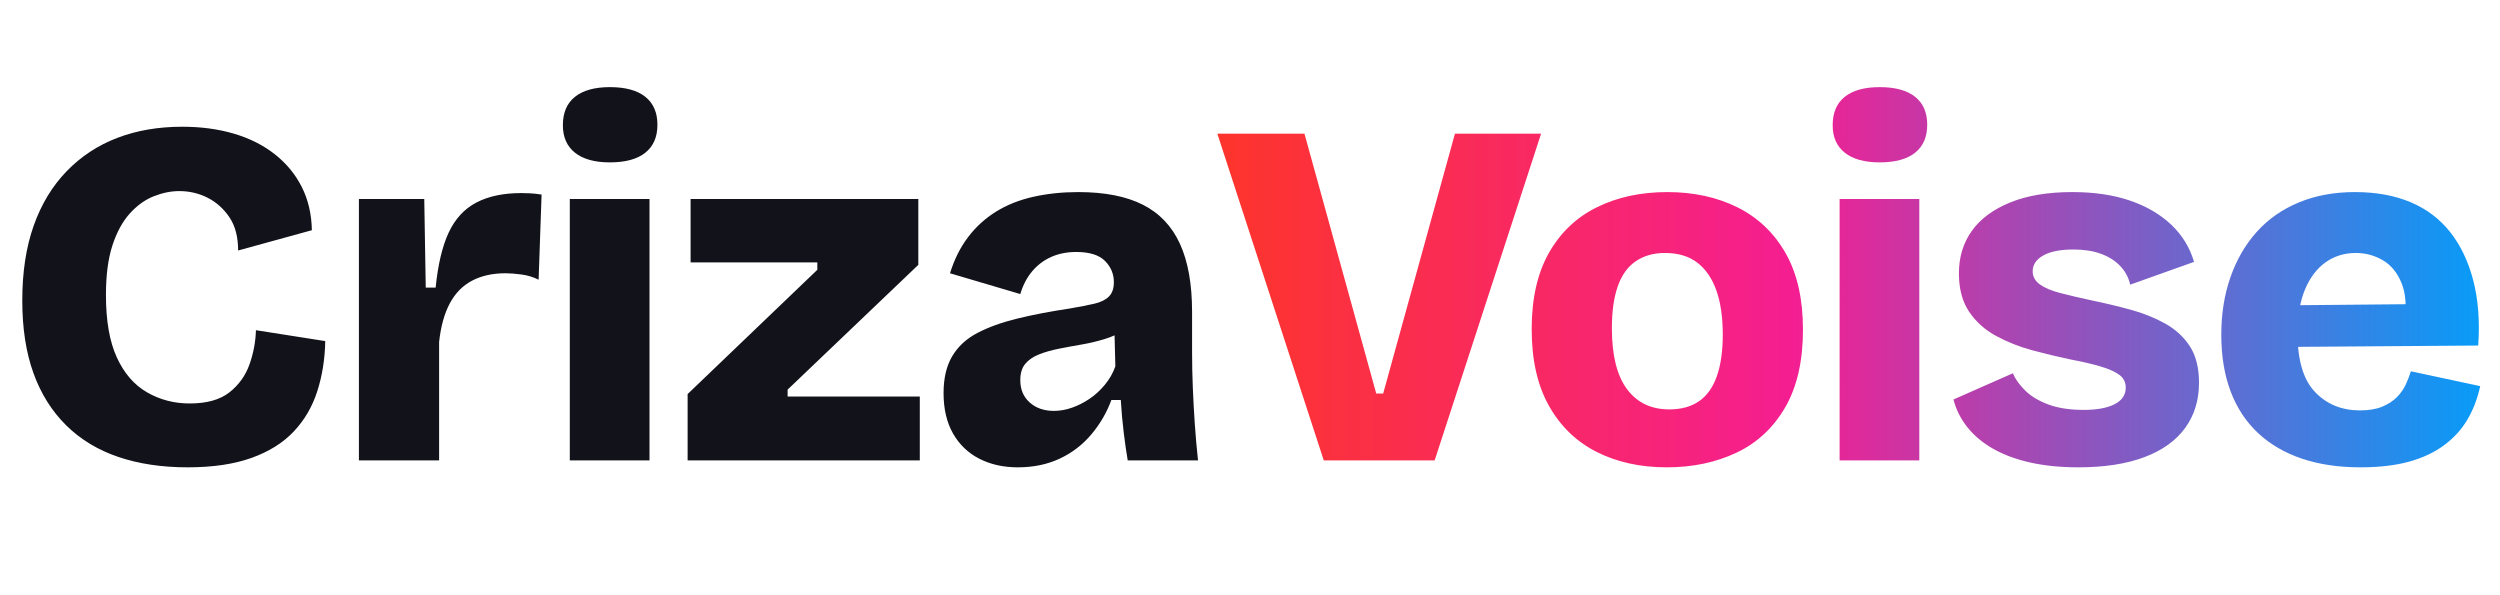
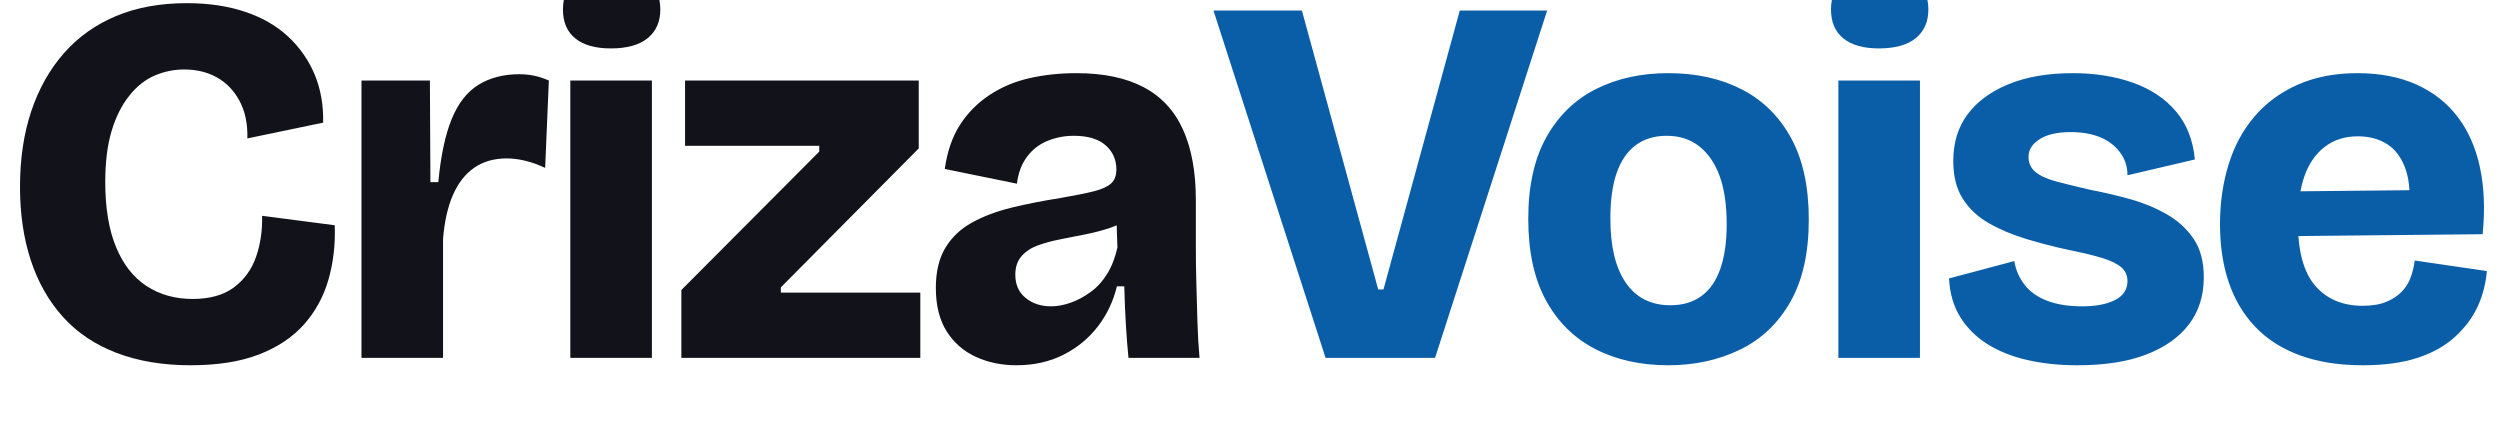
- <svg xmlns="http://www.w3.org/2000/svg" viewBox="0 0 505 120" role="img" aria-label="CrizaVoise">
-   <defs>
-     <linearGradient id="wg" x1="244.5" y1="0" x2="505" y2="0" gradientUnits="userSpaceOnUse">
-       <stop offset="0" stop-color="#fd352a" />
-       <stop offset=".45" stop-color="#f51e91" />
-       <stop offset="1" stop-color="#019ffb" />
-     </linearGradient>
-   </defs>
-   <path d="M37.9 94.4Q30.1 94.4 23.9 92.3Q17.7 90.2 13.35 85.9Q9 81.6 6.75 75.35Q4.5 69.1 4.5 60.7Q4.5 52.1 6.8 45.6Q9.1 39.1 13.45 34.6Q17.8 30.1 23.7 27.85Q29.6 25.6 36.8 25.6Q42.5 25.6 47.25 27Q52 28.4 55.5 31.15Q59 33.9 60.95 37.75Q62.9 41.6 63 46.5L48.1 50.6Q48.1 46.5 46.35 43.9Q44.6 41.3 41.95 39.95Q39.3 38.6 36.2 38.6Q33.7 38.6 31.05 39.65Q28.4 40.7 26.2 43.15Q24 45.6 22.7 49.6Q21.4 53.6 21.4 59.6Q21.4 67.4 23.6 72.2Q25.8 77 29.7 79.25Q33.6 81.5 38.3 81.5Q43.5 81.5 46.35 79.25Q49.2 77 50.4 73.6Q51.6 70.2 51.7 66.7L65.7 68.9Q65.6 74.3 64.1 79Q62.6 83.7 59.35 87.15Q56.1 90.6 50.8 92.5Q45.5 94.4 37.9 94.4ZM72.5 93L72.5 68.5L72.5 40.2L85.7 40.2L86 58.1L88 58.1Q88.7 51.1 90.65 46.95Q92.6 42.8 96.25 40.9Q99.9 39 105.3 39Q106.1 39 107.1 39.05Q108.1 39.1 109.4 39.3L108.8 56.5Q107.2 55.7 105.35 55.45Q103.5 55.2 102.1 55.2Q98.2 55.2 95.35 56.7Q92.5 58.2 90.85 61.3Q89.2 64.4 88.7 69.1L88.7 93ZM115.1 93L115.1 40.2L131.2 40.2L131.2 93ZM123.2 32.8Q118.6 32.8 116.15 30.85Q113.7 28.9 113.7 25.3Q113.7 21.5 116.15 19.55Q118.6 17.6 123.2 17.6Q127.9 17.6 130.35 19.55Q132.8 21.5 132.8 25.2Q132.8 28.9 130.35 30.85Q127.9 32.8 123.2 32.8ZM138.9 93L138.9 79.6L165.1 54.5L165.1 53L139.5 53L139.5 40.2L185.5 40.2L185.5 53.5L159.1 78.7L159.1 80.1L185.8 80.1L185.8 93ZM205.6 94.4Q201.2 94.4 197.8 92.65Q194.4 90.9 192.5 87.55Q190.6 84.2 190.6 79.4Q190.6 74.9 192.35 71.95Q194.1 69 197.45 67.25Q200.8 65.5 205.5 64.35Q210.2 63.2 216.2 62.3Q219.1 61.8 221.05 61.35Q223 60.9 224 59.9Q225 58.9 225 57Q225 54.5 223.2 52.7Q221.4 50.9 217.4 50.9Q214.6 50.9 212.35 51.9Q210.1 52.9 208.5 54.8Q206.9 56.7 206.1 59.4L191.9 55.2Q193.2 51 195.55 47.9Q197.9 44.8 201.2 42.75Q204.5 40.7 208.75 39.75Q213 38.8 217.8 38.8Q225.8 38.8 230.85 41.35Q235.9 43.9 238.35 49.25Q240.8 54.6 240.8 63L240.8 71.1Q240.8 74.7 240.95 78.35Q241.1 82 241.35 85.65Q241.6 89.3 242 93L227.8 93Q227.4 90.7 227 87.45Q226.6 84.2 226.4 80.8L224.5 80.8Q223.1 84.6 220.45 87.75Q217.8 90.9 214.05 92.65Q210.3 94.4 205.6 94.4ZM212.9 83Q214.7 83 216.55 82.35Q218.4 81.7 220.1 80.55Q221.8 79.4 223.2 77.7Q224.6 76 225.3 74L225.1 66.1L227.3 66.6Q225.4 67.8 223.1 68.5Q220.8 69.2 218.45 69.6Q216.1 70 213.85 70.45Q211.6 70.9 209.85 71.6Q208.1 72.3 207.1 73.5Q206.1 74.7 206.1 76.8Q206.1 79.6 208 81.3Q209.9 83 212.9 83Z" fill="#12131a" />
-   <path d="M267.4 93L245.9 27L263.5 27L278 79.5L279.4 79.5L293.9 27L311.3 27L289.8 93ZM336.7 94.4Q328.7 94.4 322.55 91.3Q316.4 88.2 312.9 82Q309.4 75.8 309.4 66.5Q309.4 57.2 312.9 51.05Q316.4 44.9 322.6 41.85Q328.8 38.8 336.8 38.8Q344.8 38.8 351 41.9Q357.2 45 360.7 51.15Q364.2 57.3 364.2 66.6Q364.2 76.1 360.6 82.3Q357 88.5 350.75 91.45Q344.5 94.4 336.7 94.4ZM337.2 82.7Q340.8 82.7 343.2 81.05Q345.6 79.4 346.8 76Q348 72.6 348 67.6Q348 62.3 346.7 58.65Q345.4 55 342.85 53.05Q340.3 51.1 336.3 51.1Q332.9 51.1 330.45 52.75Q328 54.4 326.8 57.8Q325.6 61.2 325.6 66.3Q325.6 74.5 328.65 78.6Q331.7 82.7 337.2 82.7ZM371.6 93L371.6 40.2L387.7 40.2L387.7 93ZM379.7 32.8Q375.1 32.8 372.65 30.85Q370.2 28.9 370.2 25.3Q370.2 21.5 372.65 19.55Q375.1 17.6 379.7 17.6Q384.4 17.6 386.85 19.55Q389.3 21.5 389.3 25.2Q389.3 28.9 386.85 30.85Q384.4 32.8 379.7 32.8ZM419.8 94.4Q414.5 94.4 410.2 93.45Q405.9 92.5 402.7 90.7Q399.5 88.9 397.45 86.35Q395.4 83.8 394.6 80.7L406.6 75.4Q407.3 77.1 409.05 78.85Q410.8 80.6 413.75 81.7Q416.7 82.8 420.9 82.8Q424.9 82.8 427.15 81.65Q429.4 80.5 429.4 78.3Q429.4 76.7 428.15 75.75Q426.9 74.8 424.4 74.05Q421.9 73.3 418.2 72.6Q414.4 71.8 410.5 70.75Q406.6 69.7 403.2 67.85Q399.8 66 397.75 62.95Q395.7 59.9 395.7 55.2Q395.7 50.3 398.3 46.65Q400.9 43 406.05 40.9Q411.2 38.8 418.6 38.8Q425.2 38.8 430.2 40.5Q435.2 42.2 438.55 45.35Q441.9 48.5 443.2 52.9L430.3 57.5Q429.8 55.3 428.25 53.7Q426.7 52.1 424.35 51.25Q422 50.4 418.8 50.4Q414.9 50.4 412.75 51.6Q410.6 52.8 410.6 54.8Q410.6 56.4 412.05 57.45Q413.5 58.5 416.2 59.2Q418.9 59.9 422.6 60.7Q426.5 61.5 430.35 62.55Q434.2 63.6 437.35 65.35Q440.5 67.1 442.35 69.95Q444.2 72.8 444.2 77.3Q444.2 82.6 441.4 86.45Q438.6 90.3 433.15 92.35Q427.7 94.4 419.8 94.4ZM476.8 94.4Q470.2 94.4 465 92.65Q459.8 90.9 456.15 87.5Q452.5 84.1 450.6 79.1Q448.7 74.1 448.7 67.6Q448.7 61.3 450.55 56Q452.4 50.7 455.85 46.85Q459.3 43 464.35 40.9Q469.4 38.8 475.7 38.8Q482.1 38.8 486.95 40.85Q491.8 42.9 494.95 46.9Q498.1 50.9 499.6 56.65Q501.1 62.4 500.6 69.8L459.3 70.1L459.3 61.7L491.4 61.4L485.7 65.3Q486.4 60.3 485.1 57.15Q483.8 54 481.3 52.55Q478.8 51.1 475.9 51.1Q472.4 51.1 469.75 53Q467.1 54.9 465.6 58.5Q464.1 62.1 464.1 67.3Q464.1 75.5 467.65 79.2Q471.2 82.9 476.7 82.9Q479.4 82.9 481.2 82.15Q483 81.4 484.15 80.25Q485.3 79.1 485.95 77.7Q486.6 76.3 487 75L501 78Q500.2 81.7 498.45 84.7Q496.7 87.7 493.75 89.9Q490.8 92.1 486.65 93.25Q482.5 94.4 476.8 94.4Z" fill="url(#wg)" />
+ <svg xmlns="http://www.w3.org/2000/svg" viewBox="0 25.0 475 80" role="img" aria-label="CrizaVoise">
+   <path d="M36.2 94.4Q28.3 94.4 22.15 92.05Q16 89.7 11.95 85.2Q7.9 80.7 5.85 74.45Q3.8 68.2 3.8 60.5Q3.8 52.5 5.95 46.1Q8.1 39.7 12.15 35.1Q16.2 30.5 22.05 28.05Q27.9 25.6 35.5 25.6Q41.7 25.6 46.6 27.25Q51.5 28.9 54.8 32Q58.1 35.1 59.8 39.2Q61.5 43.3 61.4 48.3L47 51.3Q47.1 47.1 45.5 44.15Q43.9 41.2 41.2 39.7Q38.5 38.2 35 38.2Q32.1 38.2 29.4 39.35Q26.7 40.5 24.55 43.2Q22.4 45.9 21.2 49.9Q20 53.9 20 59.6Q20 67 22.05 71.95Q24.1 76.9 27.85 79.35Q31.6 81.8 36.6 81.8Q41.5 81.8 44.45 79.6Q47.4 77.4 48.65 73.8Q49.9 70.2 49.8 66L63.6 67.8Q63.8 73.3 62.4 78.15Q61 83 57.75 86.65Q54.5 90.3 49.2 92.35Q43.9 94.4 36.2 94.4ZM68.68 93L68.68 66.8L68.68 40.3L81.68 40.3L81.78 59.6L83.28 59.6Q83.98 52.1 85.83 47.6Q87.68 43.1 90.93 41.1Q94.18 39.1 98.68 39.1Q99.98 39.1 101.33 39.35Q102.68 39.6 104.28 40.3L103.58 56.9Q101.68 56 99.83 55.55Q97.98 55.1 96.28 55.1Q92.68 55.1 90.13 56.85Q87.58 58.6 86.08 62Q84.58 65.4 84.18 70.4L84.18 93ZM108.36 93L108.36 40.3L123.86 40.3L123.86 93ZM116.06 34.2Q111.66 34.2 109.31 32.3Q106.96 30.4 106.96 26.8Q106.96 23.2 109.31 21.3Q111.66 19.4 116.06 19.4Q120.66 19.4 123.06 21.35Q125.46 23.3 125.46 26.8Q125.46 30.3 123.06 32.25Q120.66 34.2 116.06 34.2ZM129.46 93L129.46 80.1L155.66 53.8L155.66 52.7L130.16 52.7L130.16 40.3L174.56 40.3L174.56 53.2L148.36 79.6L148.36 80.6L174.86 80.6L174.86 93ZM193.11 94.4Q188.91 94.4 185.41 92.8Q181.91 91.2 179.86 87.95Q177.81 84.7 177.81 79.7Q177.81 75.1 179.61 72.1Q181.41 69.1 184.66 67.3Q187.91 65.5 192.21 64.45Q196.51 63.4 201.61 62.6Q205.61 61.9 207.81 61.35Q210.01 60.8 211.06 59.9Q212.11 59 212.11 57.2Q212.11 54.4 210.06 52.6Q208.01 50.8 204.01 50.8Q201.41 50.8 199.06 51.75Q196.71 52.7 195.16 54.75Q193.61 56.8 193.21 59.9L179.51 57.1Q180.21 52.1 182.41 48.7Q184.61 45.3 188.01 43.05Q191.41 40.8 195.61 39.85Q199.81 38.9 204.51 38.9Q212.21 38.9 217.26 41.55Q222.31 44.2 224.76 49.6Q227.21 55 227.21 63L227.21 71.9Q227.21 75.4 227.31 78.95Q227.41 82.5 227.51 86.05Q227.61 89.6 227.91 93L214.41 93Q214.11 90 213.91 86.6Q213.71 83.2 213.61 79.4L212.21 79.4Q211.21 83.6 208.61 87Q206.01 90.4 202.06 92.4Q198.11 94.4 193.11 94.4ZM199.71 83.2Q201.51 83.2 203.46 82.5Q205.41 81.8 207.26 80.45Q209.11 79.1 210.41 76.95Q211.71 74.8 212.31 72L212.11 66.2L214.51 66.3Q213.01 67.6 210.91 68.3Q208.81 69 206.36 69.5Q203.91 70 201.56 70.45Q199.21 70.9 197.26 71.6Q195.31 72.3 194.11 73.65Q192.91 75 192.91 77.2Q192.91 80 194.86 81.6Q196.81 83.2 199.71 83.2Z" fill="#12131a" />
+   <path d="M251.86 93L230.56 27L247.36 27L261.86 80L262.86 80L277.36 27L293.96 27L272.66 93ZM316.97 94.4Q309.07 94.4 303.07 91.3Q297.07 88.2 293.72 82.05Q290.37 75.9 290.37 66.6Q290.37 57.2 293.82 51.05Q297.27 44.9 303.27 41.9Q309.27 38.9 316.97 38.9Q324.97 38.9 330.97 42Q336.97 45.1 340.32 51.25Q343.67 57.4 343.67 66.7Q343.67 76.2 340.17 82.35Q336.67 88.5 330.57 91.45Q324.47 94.4 316.97 94.4ZM317.37 83Q320.87 83 323.27 81.25Q325.67 79.5 326.87 76.05Q328.07 72.6 328.07 67.6Q328.07 62.2 326.77 58.55Q325.47 54.9 322.92 52.85Q320.37 50.8 316.67 50.8Q313.17 50.8 310.77 52.6Q308.37 54.4 307.17 57.85Q305.97 61.3 305.97 66.5Q305.97 74.5 308.92 78.75Q311.87 83 317.37 83ZM349.29 93L349.29 40.3L364.79 40.3L364.79 93ZM356.99 34.2Q352.59 34.2 350.24 32.3Q347.89 30.4 347.89 26.8Q347.89 23.2 350.24 21.3Q352.59 19.4 356.99 19.4Q361.59 19.4 363.99 21.35Q366.39 23.3 366.39 26.8Q366.39 30.3 363.99 32.25Q361.59 34.2 356.99 34.2ZM394.72 94.4Q389.52 94.4 385.17 93.4Q380.82 92.4 377.57 90.35Q374.32 88.3 372.42 85.2Q370.52 82.1 370.32 77.9L382.72 74.6Q383.12 77.1 384.67 79.1Q386.22 81.1 388.97 82.15Q391.72 83.2 395.62 83.2Q399.52 83.2 401.87 82Q404.22 80.8 404.22 78.4Q404.22 76.8 403.07 75.8Q401.92 74.8 399.52 74.05Q397.12 73.3 393.12 72.5Q388.92 71.6 384.97 70.4Q381.02 69.2 377.87 67.4Q374.72 65.6 372.92 62.75Q371.12 59.9 371.12 55.6Q371.12 50.4 373.82 46.75Q376.52 43.1 381.62 41Q386.72 38.9 393.82 38.9Q400.12 38.9 405.22 40.7Q410.32 42.5 413.42 46.15Q416.52 49.8 417.02 55.3L404.22 58.3Q404.22 55.8 402.77 53.9Q401.32 52 398.97 51.05Q396.62 50.1 393.42 50.1Q389.62 50.1 387.52 51.45Q385.42 52.8 385.42 54.8Q385.42 56.6 386.77 57.7Q388.12 58.8 390.77 59.5Q393.42 60.2 397.32 61.1Q401.02 61.8 404.77 62.85Q408.52 63.9 411.67 65.7Q414.82 67.5 416.77 70.35Q418.72 73.2 418.72 77.7Q418.72 82.9 415.92 86.6Q413.12 90.3 407.82 92.35Q402.52 94.4 394.72 94.4ZM448.9 94.4Q442.1 94.4 436.95 92.5Q431.8 90.6 428.45 87.05Q425.1 83.5 423.45 78.6Q421.8 73.7 421.8 67.6Q421.8 61.6 423.4 56.35Q425 51.1 428.3 47.2Q431.6 43.3 436.55 41.1Q441.5 38.9 447.9 38.9Q454.3 38.9 459.1 41.05Q463.9 43.2 466.95 47.2Q470 51.2 471.2 56.85Q472.4 62.5 471.7 69.5L431.7 69.9L431.7 61.4L461.7 61.1L457.6 65.5Q458.2 60.5 457.1 57.25Q456 54 453.65 52.45Q451.3 50.9 448 50.9Q444.3 50.9 441.7 52.9Q439.1 54.9 437.85 58.45Q436.6 62 436.6 67.2Q436.6 75.5 439.9 79.3Q443.2 83.1 448.9 83.1Q451.6 83.1 453.4 82.35Q455.2 81.6 456.35 80.4Q457.5 79.2 458.05 77.65Q458.6 76.1 458.8 74.5L472.5 76.5Q472.2 80.1 470.75 83.25Q469.3 86.4 466.45 89Q463.6 91.6 459.3 93Q455 94.4 448.9 94.4Z" fill="#0a5ea8" />
</svg>
